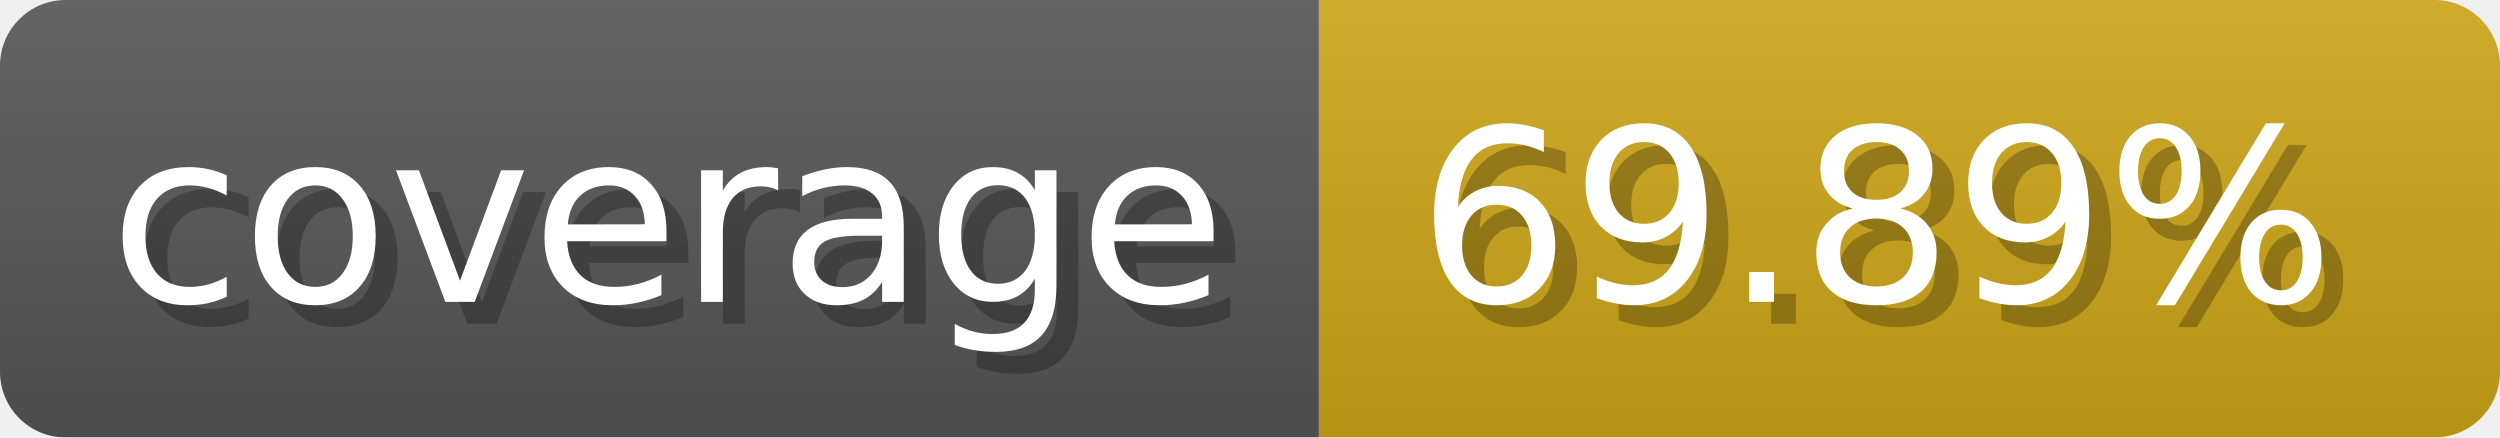
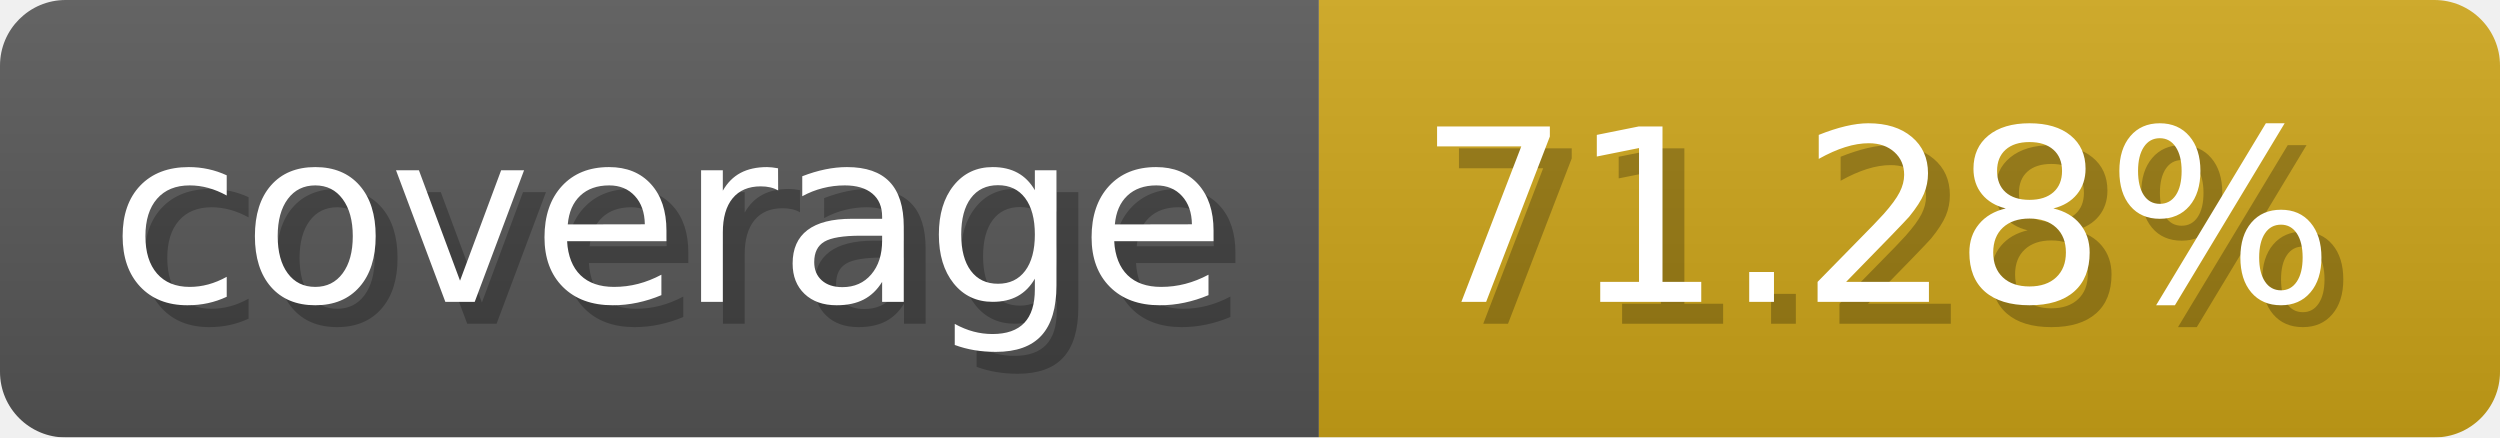
- <svg xmlns="http://www.w3.org/2000/svg" width="114.3" height="20" viewBox="0 0 1143 200" role="img" aria-label="coverage: 69.89%">
+ <svg xmlns="http://www.w3.org/2000/svg" width="114.3" height="20" viewBox="0 0 1143 200" role="img" aria-label="coverage: 71.28%">
  <linearGradient id="a" x2="0" y2="100%">
    <stop offset="0" stop-opacity=".1" stop-color="#EEE" />
    <stop offset="1" stop-opacity=".1" />
  </linearGradient>
  <mask id="m">
    <rect width="1143" height="200" rx="30" fill="#FFF" />
  </mask>
  <g mask="url(#m)">
    <rect width="603" height="200" fill="#555" />
    <rect width="540" height="200" fill="#cba317" x="603" />
    <rect width="1143" height="200" fill="url(#a)" />
  </g>
  <g aria-hidden="true" fill="#fff" text-anchor="start" font-family="Verdana,DejaVu Sans,sans-serif" font-size="110">
    <text x="60" y="148" textLength="503" fill="#000" opacity="0.25">coverage</text>
    <text x="50" y="138" textLength="503">coverage</text>
-     <text x="658" y="148" textLength="440" fill="#000" opacity="0.25">69.89%</text>
-     <text x="648" y="138" textLength="440">69.89%</text>
+     <text x="658" y="148" textLength="440" fill="#000" opacity="0.25">71.28%</text>
+     <text x="648" y="138" textLength="440">71.28%</text>
  </g>
</svg>
